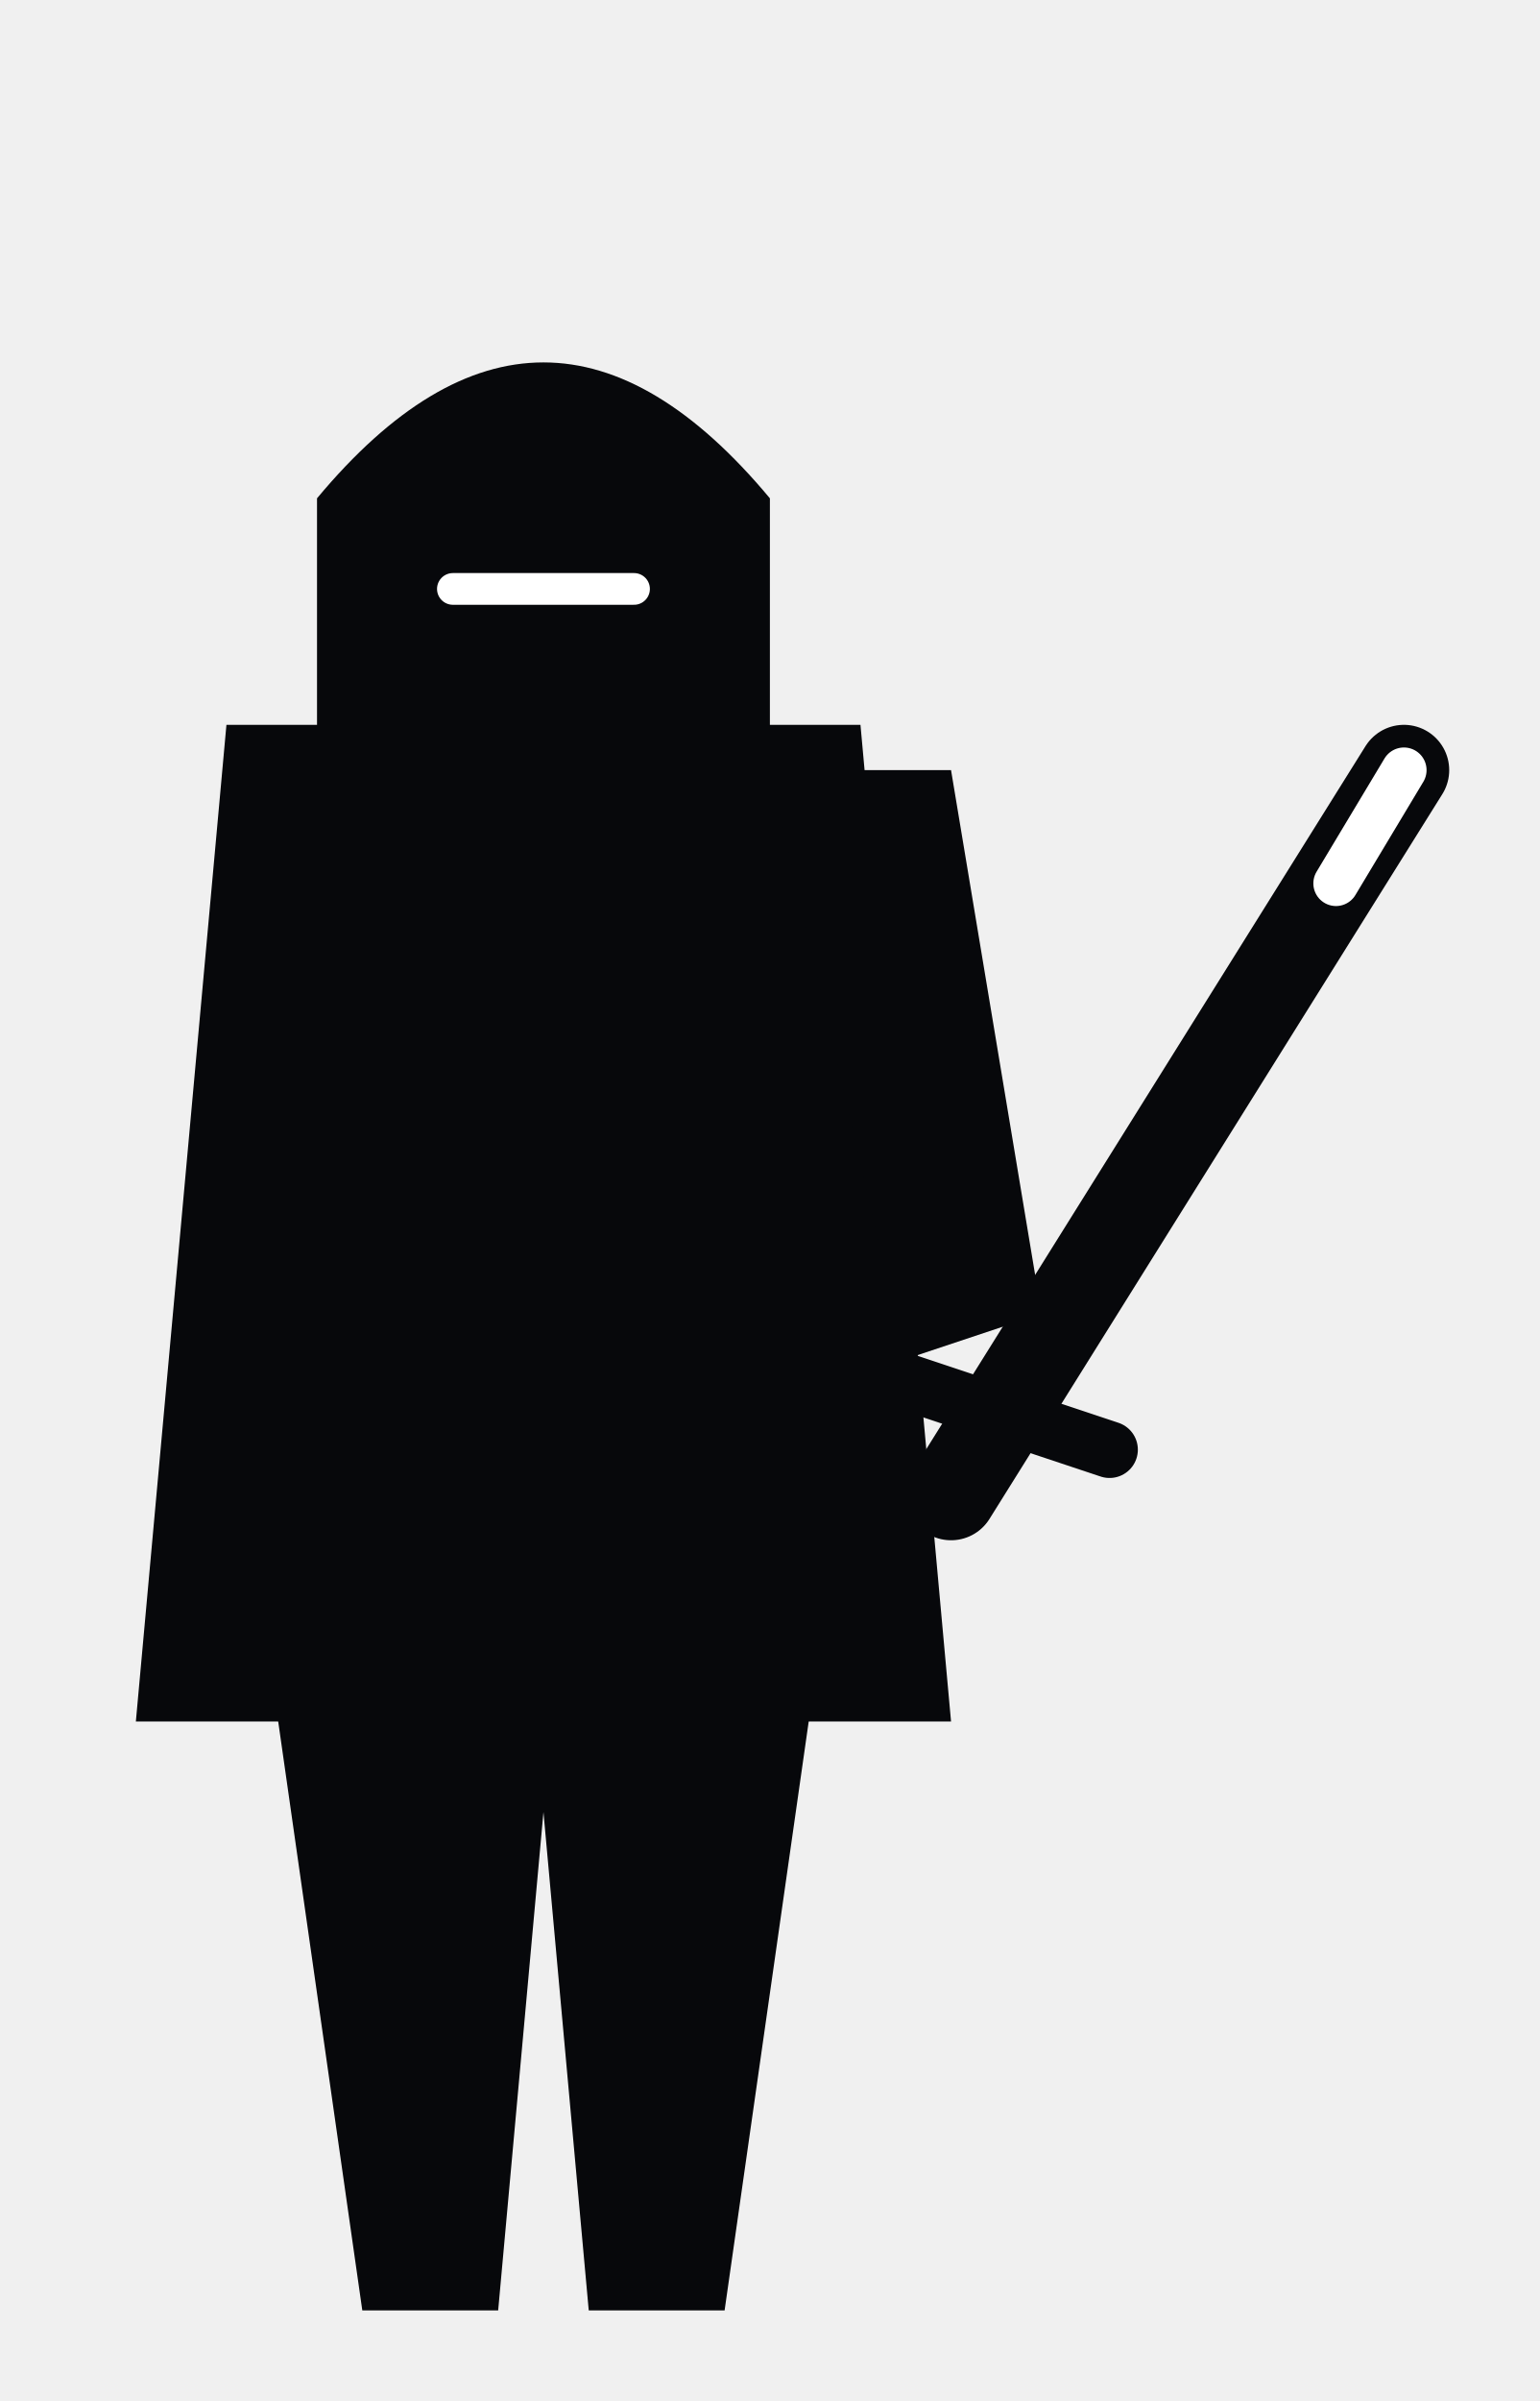
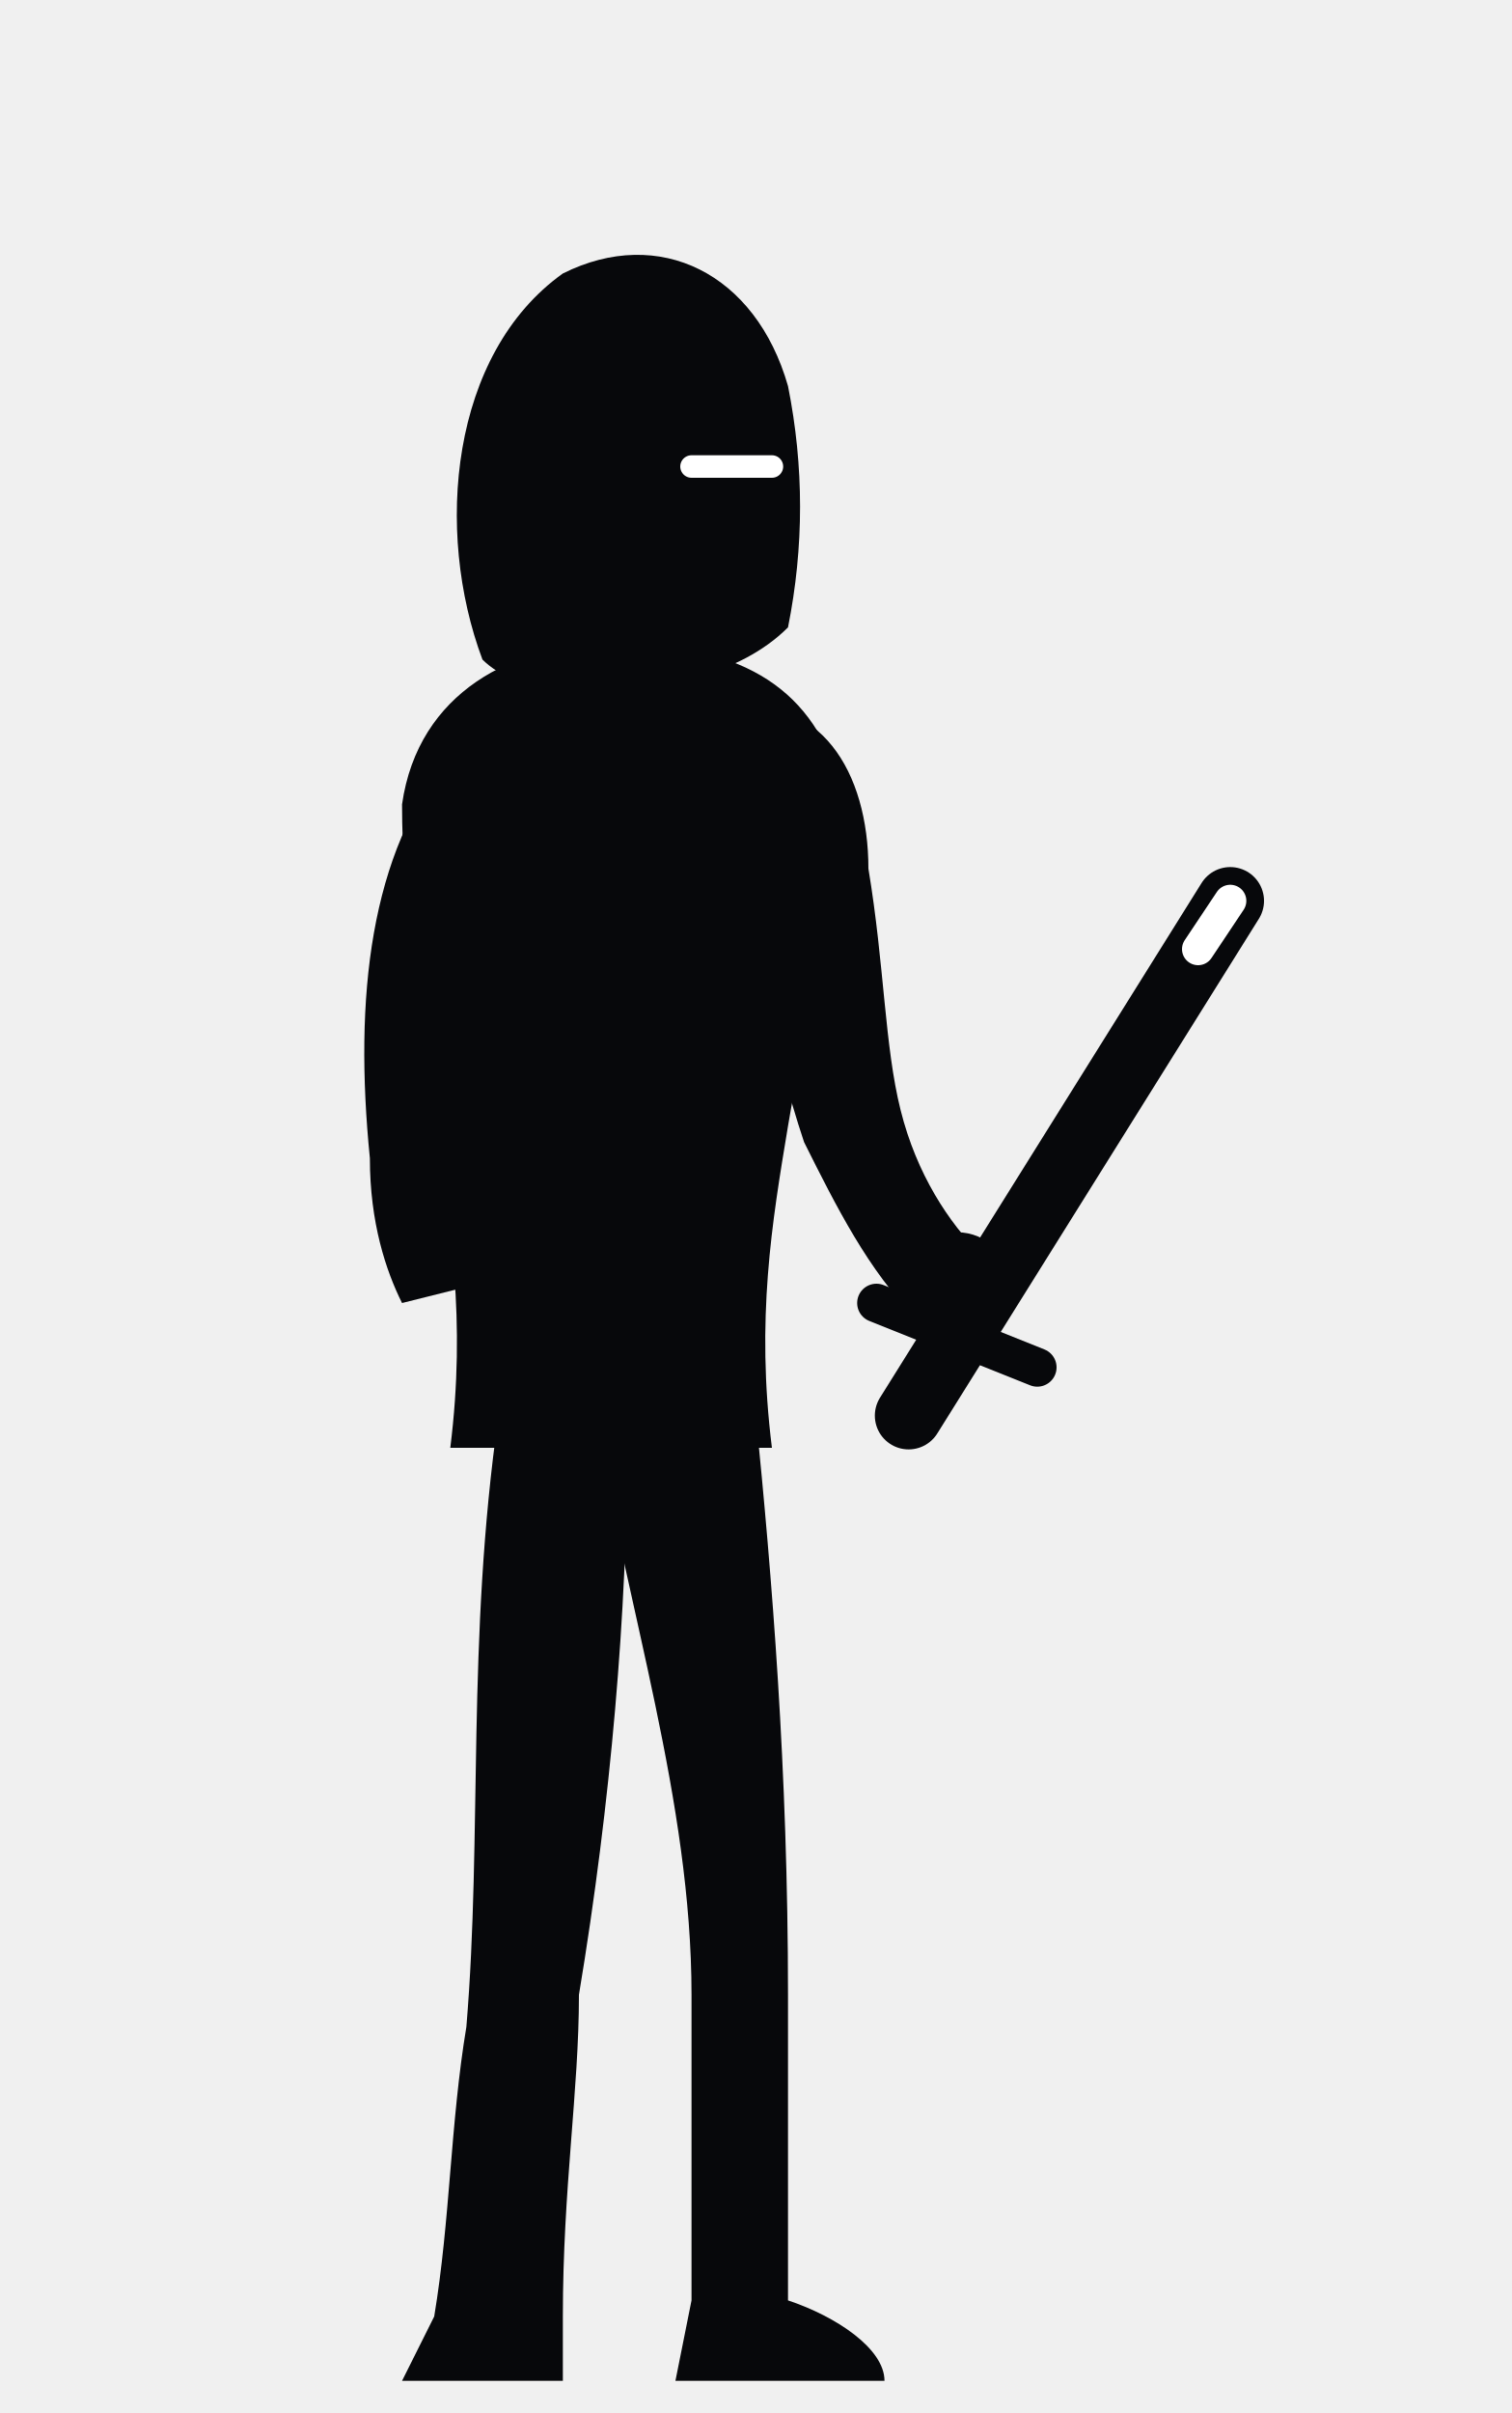
- <svg xmlns="http://www.w3.org/2000/svg" viewBox="36 26 68 106" data-height="1024">
-   <g id="part:legs" data-pivot="60 100">
+ <svg xmlns="http://www.w3.org/2000/svg" viewBox="12 2 94 150" data-height="1024">
+   <g id="part:legs" data-pivot="50.00 92.00">
    <g class="shape" fill="#07080B" stroke="#07080B" stroke-linecap="round" stroke-linejoin="round" stroke-width="0">
-       <path d="M48 100 L72 100 L68 128 L62 128 L60 106 L58 128 L52 128Z" />
+       <path d="M 43.00 90.00 C 41.00 104.00 42.00 116.00 41.00 128.00 C 40.00 134.00 40.00 140.00 39.00 146.00 L 37.00 150.00 L 47.00 150.00 L 47.00 146.00 C 47.00 138.00 48.00 132.00 48.00 126.00 C 50.00 114.00 51.00 102.00 51.00 92.00 Z" />
+       <path d="M 49.00 90.00 C 51.00 102.00 55.00 114.00 55.00 126.00 C 55.00 134.00 55.00 140.00 55.00 145.00 L 54.00 150.00 L 67.00 150.00 C 67.00 148.00 64.00 146.00 61.00 145.00 C 61.00 138.00 61.00 132.00 61.00 126.00 C 61.00 112.00 60.00 100.00 59.00 90.00 Z" />
    </g>
  </g>
-   <g id="part:torso" data-pivot="60 102">
+   <g id="part:torso" data-pivot="50.00 92.00">
    <g class="shape" fill="#07080B" stroke="#07080B" stroke-linecap="round" stroke-linejoin="round" stroke-width="0">
-       <path d="M46 58 L74 58 L78 102 L42 102Z" />
+       <path d="M 40.00 49.00 C 35.00 55.00 34.00 64.00 35.00 74.00 C 35.00 78.00 36.00 81.00 37.00 83.00 L 41.00 82.00 C 40.00 76.00 40.00 70.00 41.00 64.00 C 42.00 58.00 43.00 54.00 44.00 51.00 Z" />
+       <path d="M 37.00 52.00 C 38.00 45.00 44.00 42.00 50.00 42.00 C 57.00 42.00 62.00 44.00 64.00 50.00 C 64.00 58.00 62.00 66.00 61.00 72.00 C 60.00 78.00 59.00 84.00 60.00 92.00 L 40.00 92.00 C 41.00 84.00 40.00 78.00 39.00 72.00 C 38.00 66.00 37.00 58.00 37.00 52.00 Z" />
    </g>
  </g>
-   <g id="part:head" data-pivot="60 58">
+   <g id="part:head" data-pivot="50.00 45.00">
    <g class="shape" fill="#07080B" stroke="#07080B" stroke-linecap="round" stroke-linejoin="round" stroke-width="0">
-       <path d="M50 48 Q60 36 70 48 L70 59 L50 59Z" />
+       <path d="M 46.00 42.00 L 55.00 42.00 L 55.00 47.00 L 46.00 47.00 Z" />
+       <path d="M 42.00 43.00 C 39.00 35.00 40.00 24.00 47.00 19.00 C 53.00 16.00 59.00 19.00 61.00 26.00 C 62.00 31.00 62.00 36.00 61.00 41.00 C 58.00 44.00 53.00 45.00 48.00 45.00 C 45.00 45.00 43.00 44.00 42.00 43.00 Z" />
    </g>
    <g class="glow" fill="#FFFFFF" stroke="#FFFFFF" stroke-linecap="round" stroke-width="0">
-       <line x1="56" y1="52" x2="64" y2="52" stroke-width="1.4" />
+       <line x1="55.00" y1="31.00" x2="60.00" y2="31.00" stroke-width="1.4" />
    </g>
  </g>
-   <g id="part:weapon" data-pivot="73 62">
+   <g id="part:weapon" data-pivot="60.00 49.00">
    <g class="shape" fill="#07080B" stroke="#07080B" stroke-linecap="round" stroke-linejoin="round" stroke-width="0">
-       <path d="M70 60 L78 60 L82 84 L76 86Z" />
-       <line x1="78" y1="92" x2="98" y2="60" stroke-width="4" />
-       <line x1="73" y1="86" x2="85" y2="90" stroke-width="2.5" />
+       <path d="M 57.00 46.00 C 63.00 45.00 66.00 50.00 66.00 56.00 C 67.00 62.00 67.00 67.00 68.00 71.00 C 69.00 75.00 71.00 78.00 73.00 80.00 L 69.00 84.00 C 66.00 81.00 64.00 77.00 62.00 73.00 C 60.00 67.00 59.00 61.00 58.00 56.00 Z" />
+       <circle cx="71.50" cy="82.00" r="3.4" />
+       <line x1="68.50" y1="90.00" x2="88.50" y2="58.00" stroke-width="4.2" />
+       <line x1="66.50" y1="83.00" x2="76.50" y2="87.00" stroke-width="2.4" />
    </g>
    <g class="glow" fill="#FFFFFF" stroke="#FFFFFF" stroke-linecap="round" stroke-width="0">
-       <line x1="95" y1="65" x2="98" y2="60" stroke-width="2" />
+       <line x1="86.50" y1="61.00" x2="88.50" y2="58.00" stroke-width="2" />
    </g>
  </g>
</svg>
